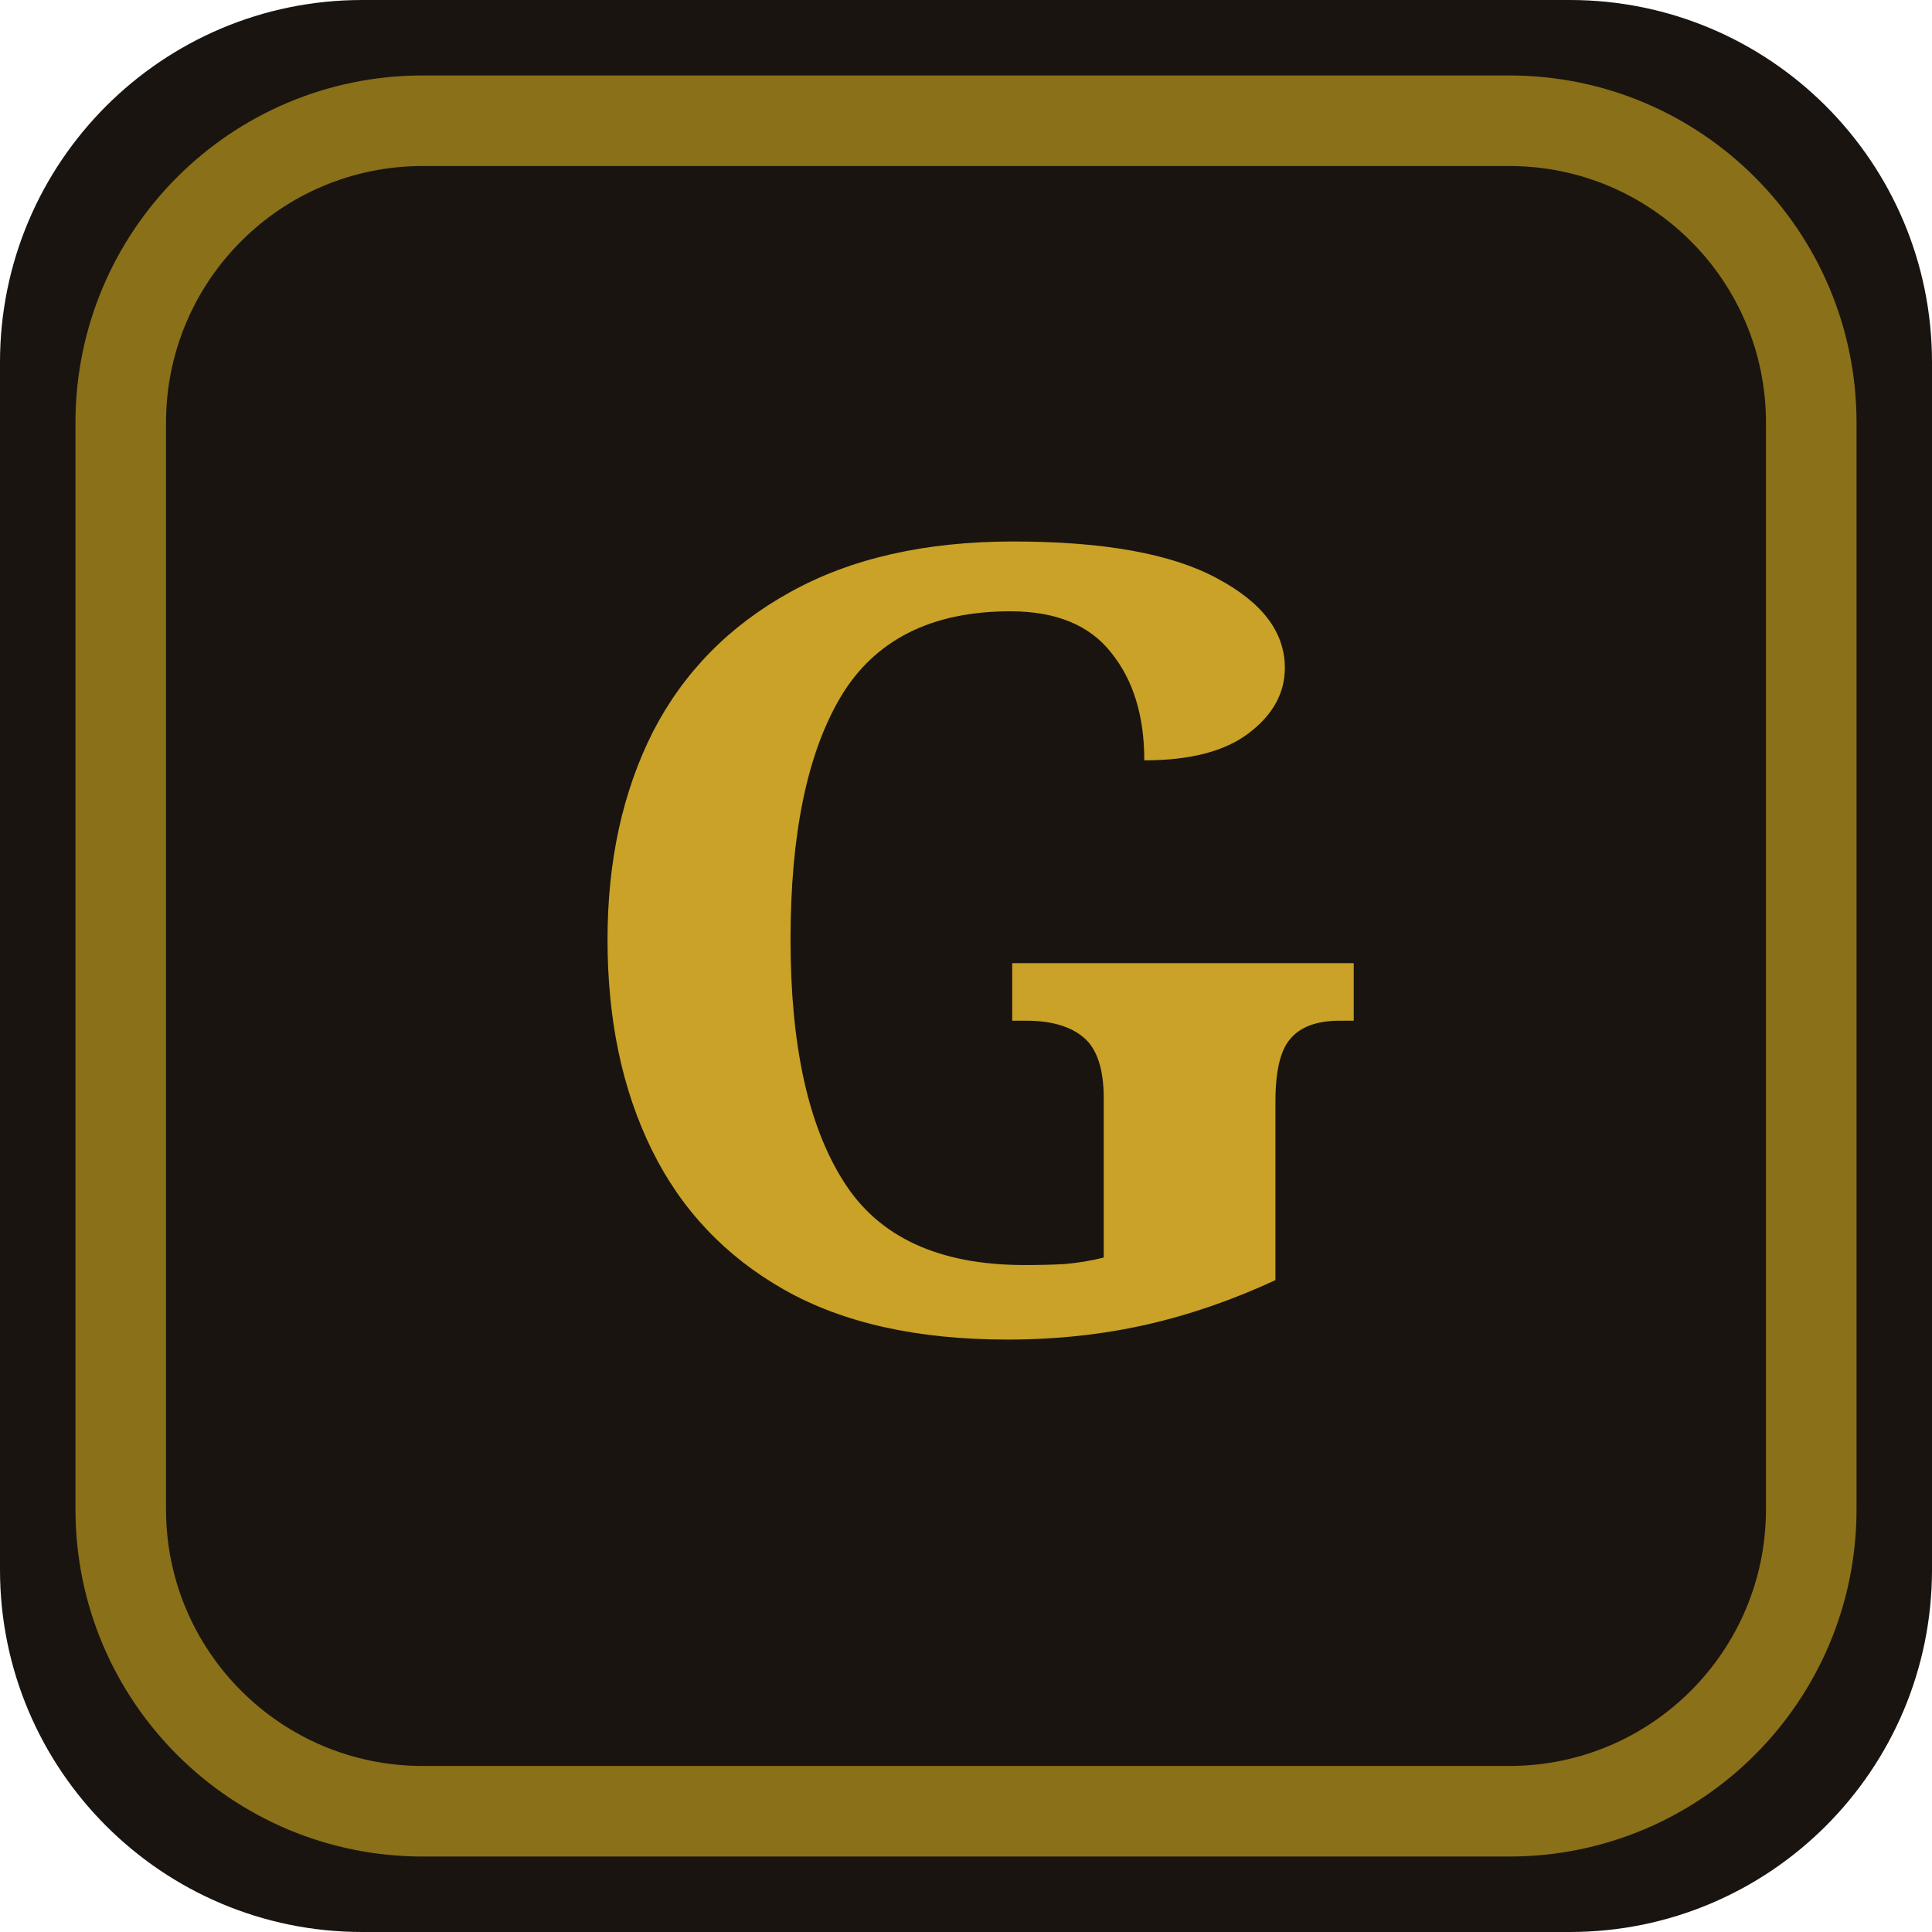
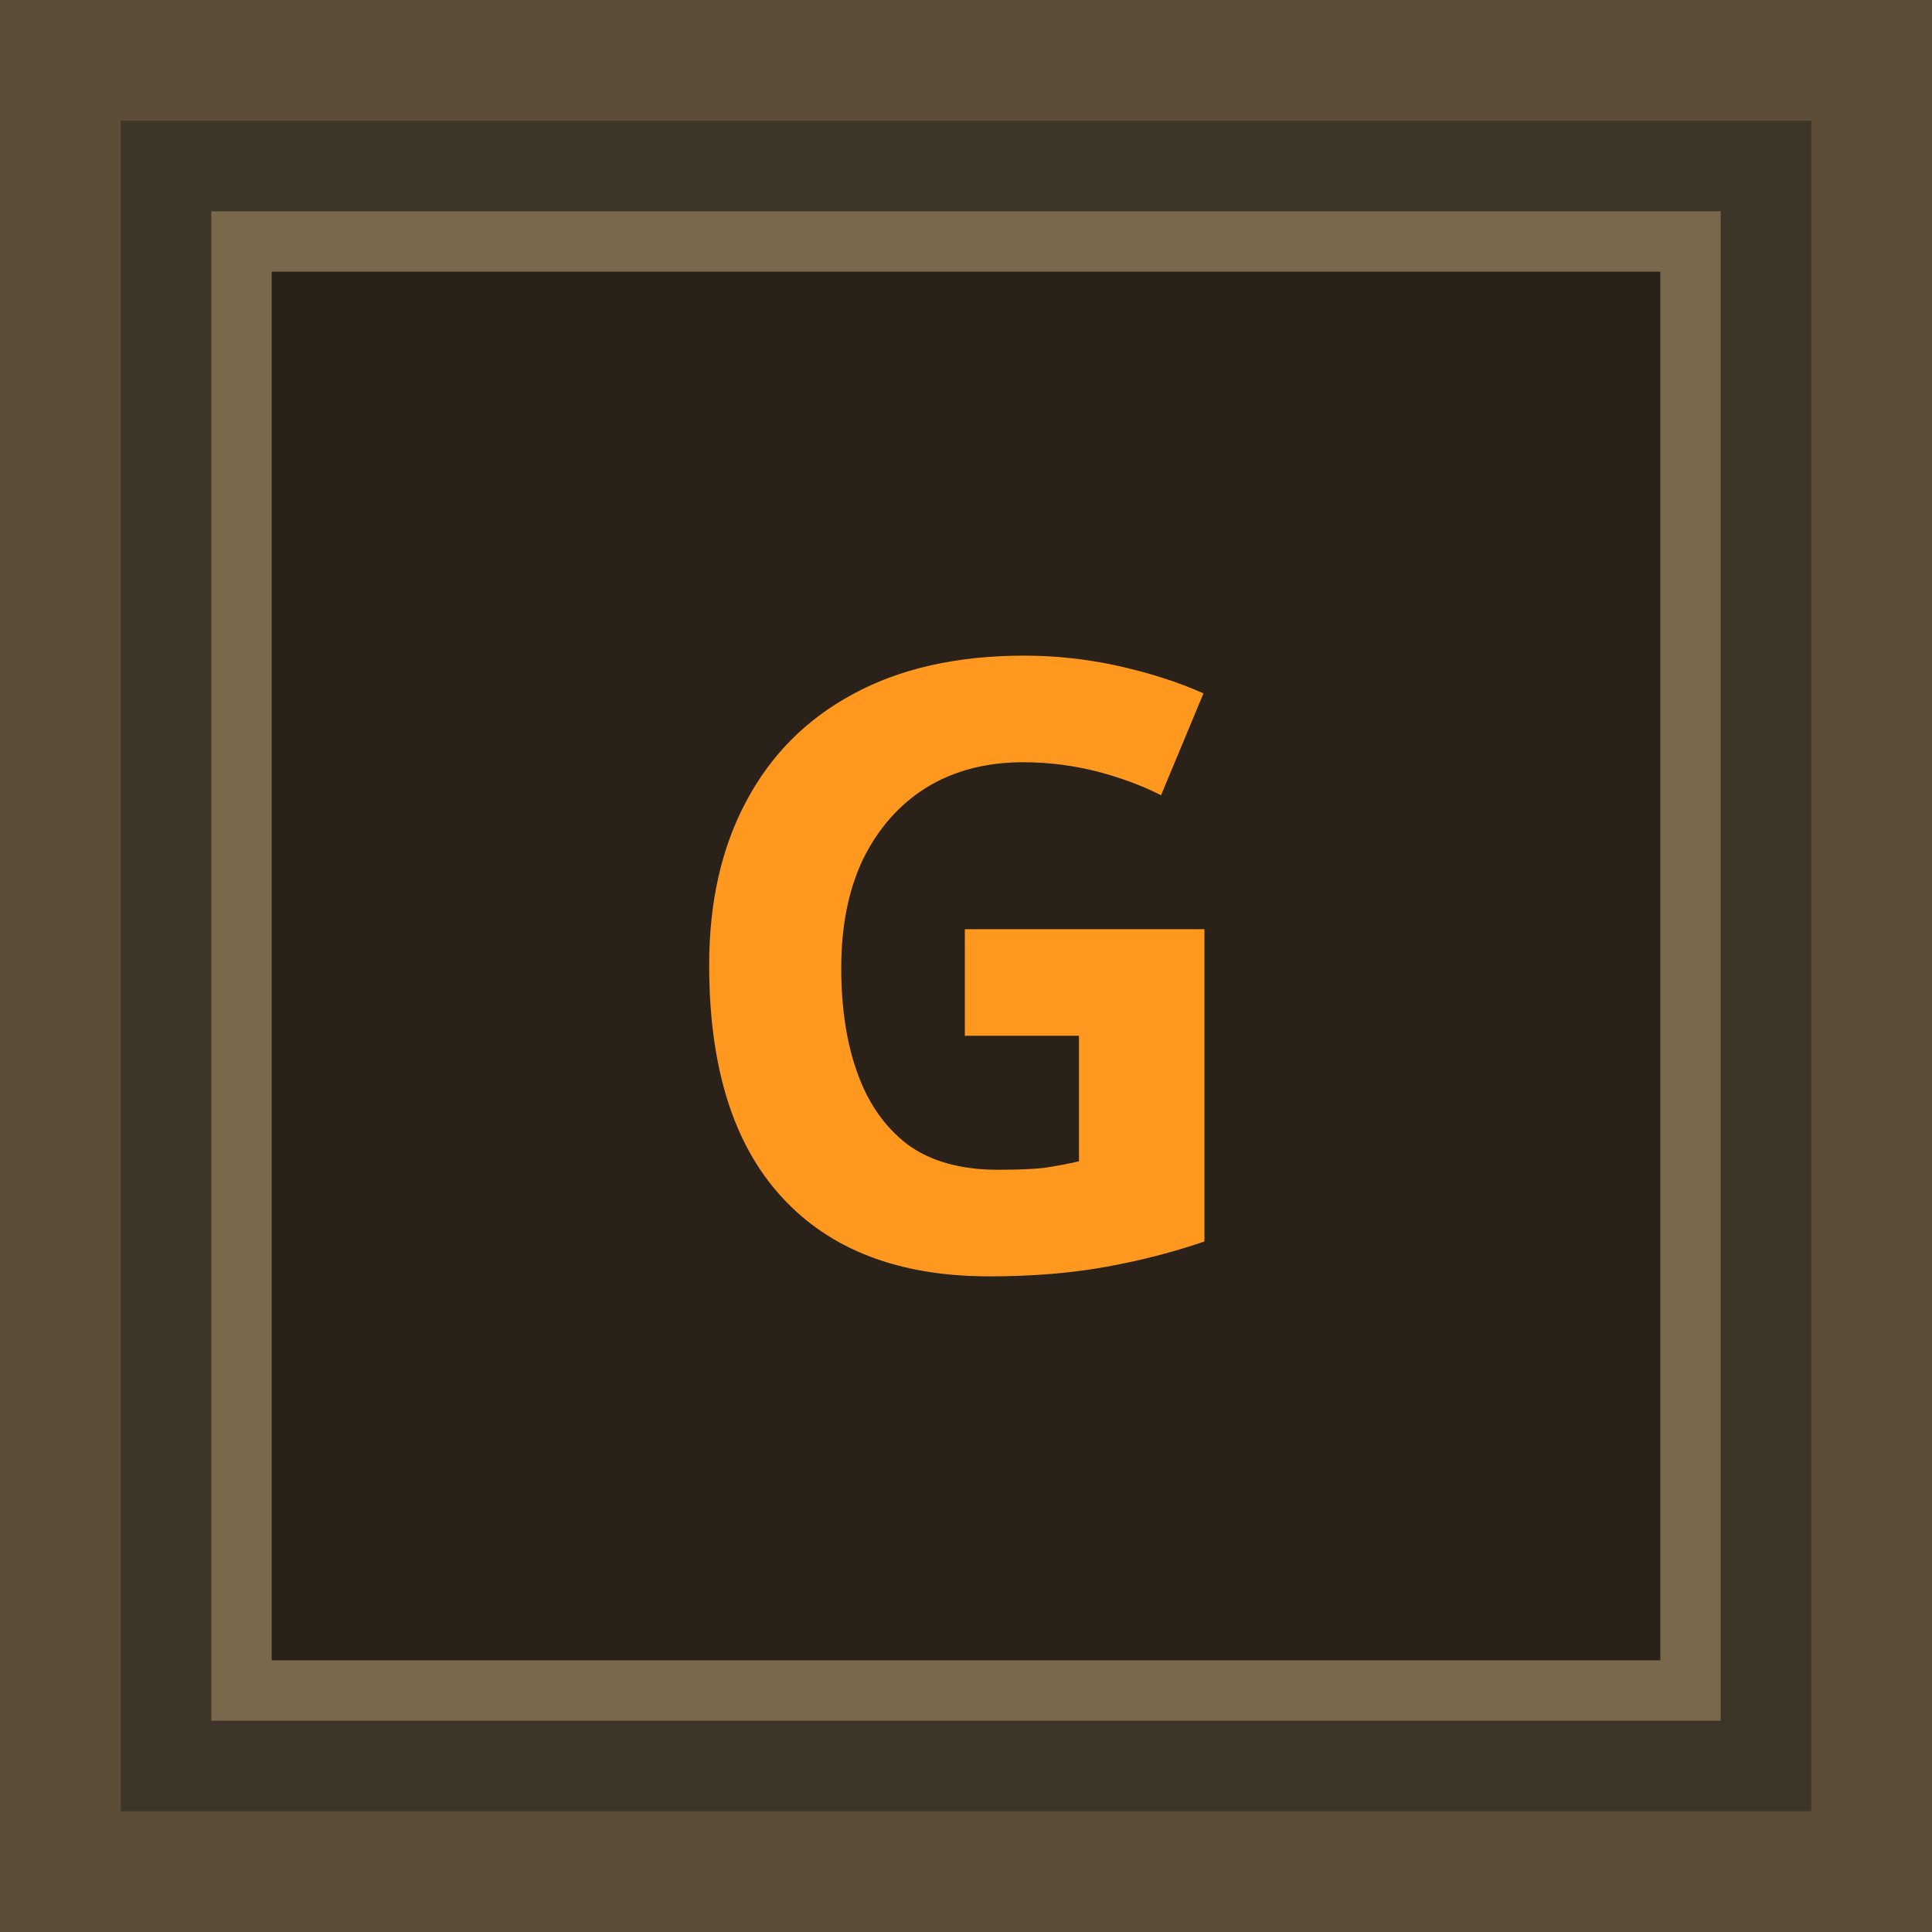
<svg xmlns="http://www.w3.org/2000/svg" viewBox="0 0 32 32" role="img" aria-label="Graardor">
-   <rect width="32" height="32" rx="6" fill="#1a1410" />
-   <rect x="2" y="2" width="28" height="28" rx="5" fill="none" stroke="#8a7018" stroke-width="1.5" />
-   <text x="16" y="22" text-anchor="middle" font-family="Georgia, serif" font-size="18" font-weight="700" fill="#c9a227">G</text>
+   <rect width="32" height="32" fill="#0c0a08" />
+   <rect x="1" y="1" width="30" height="30" fill="#3e3529" stroke="#5c4d38" stroke-width="2" />
+   <rect x="4" y="4" width="24" height="24" fill="#2a2218" stroke="#7a684c" stroke-width="1" />
+   <text x="16" y="21" text-anchor="middle" font-family="Tahoma, sans-serif" font-size="14" font-weight="700" fill="#ff981f">G</text>
</svg>
